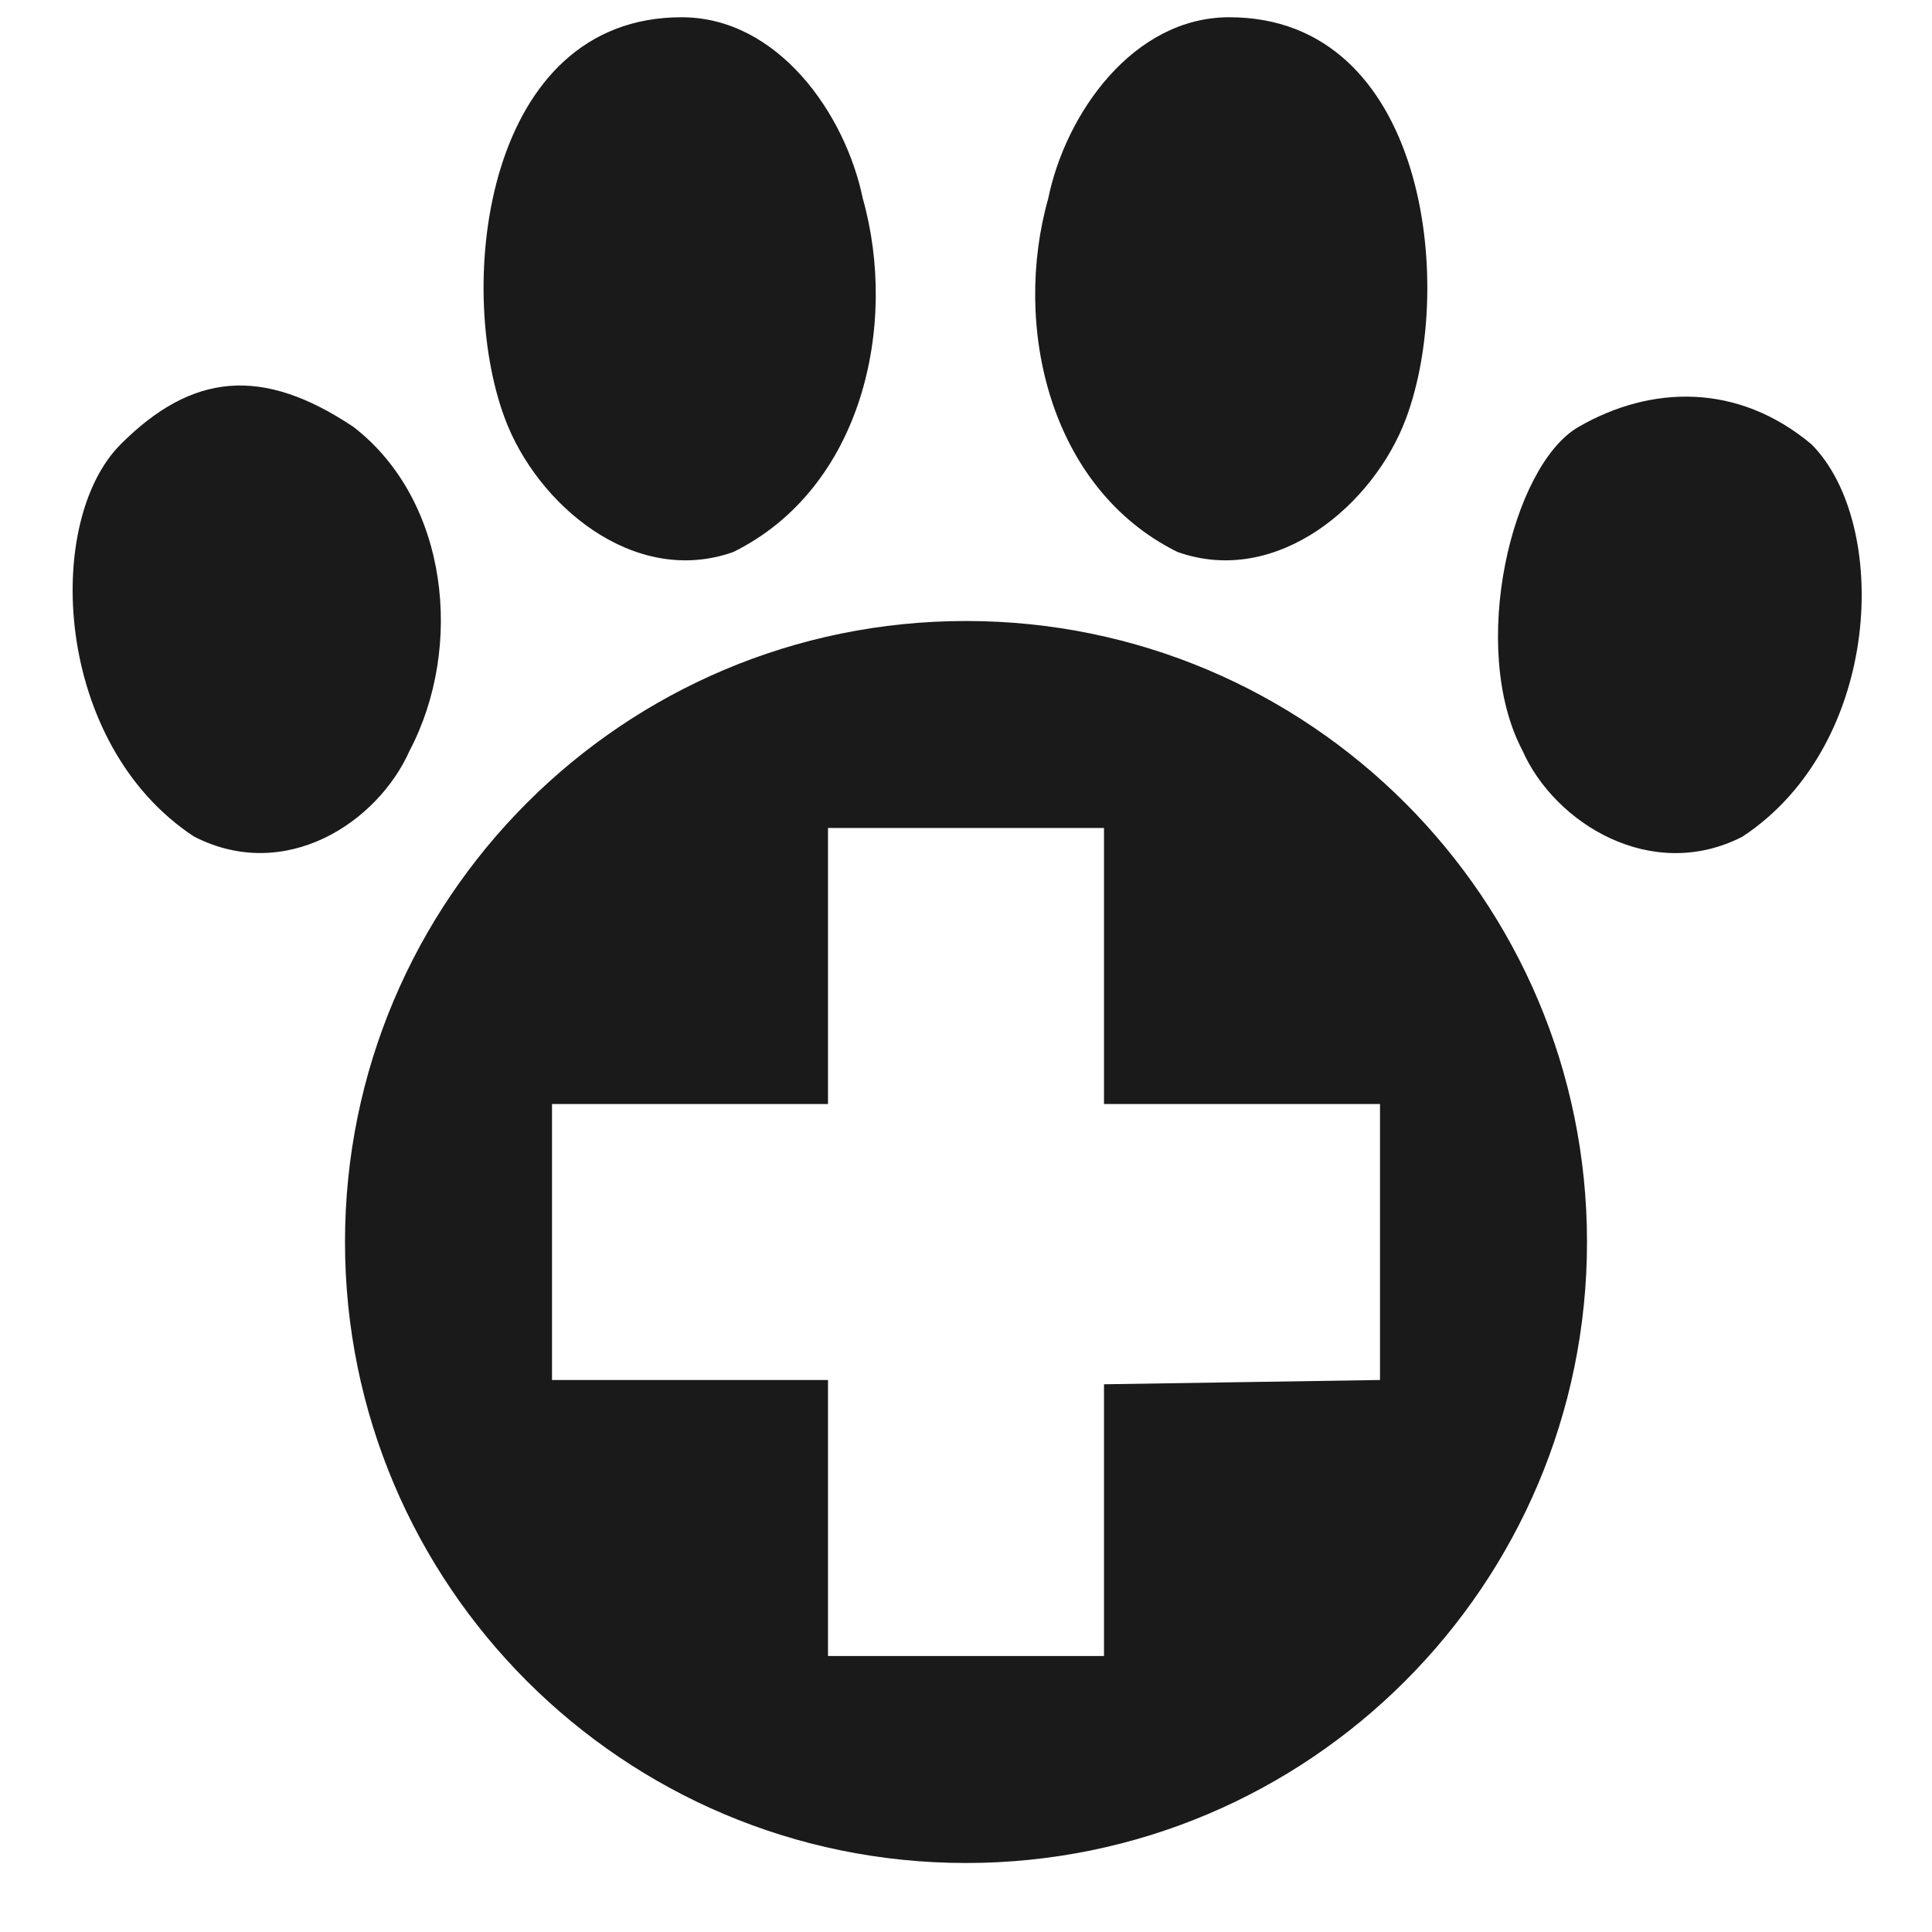
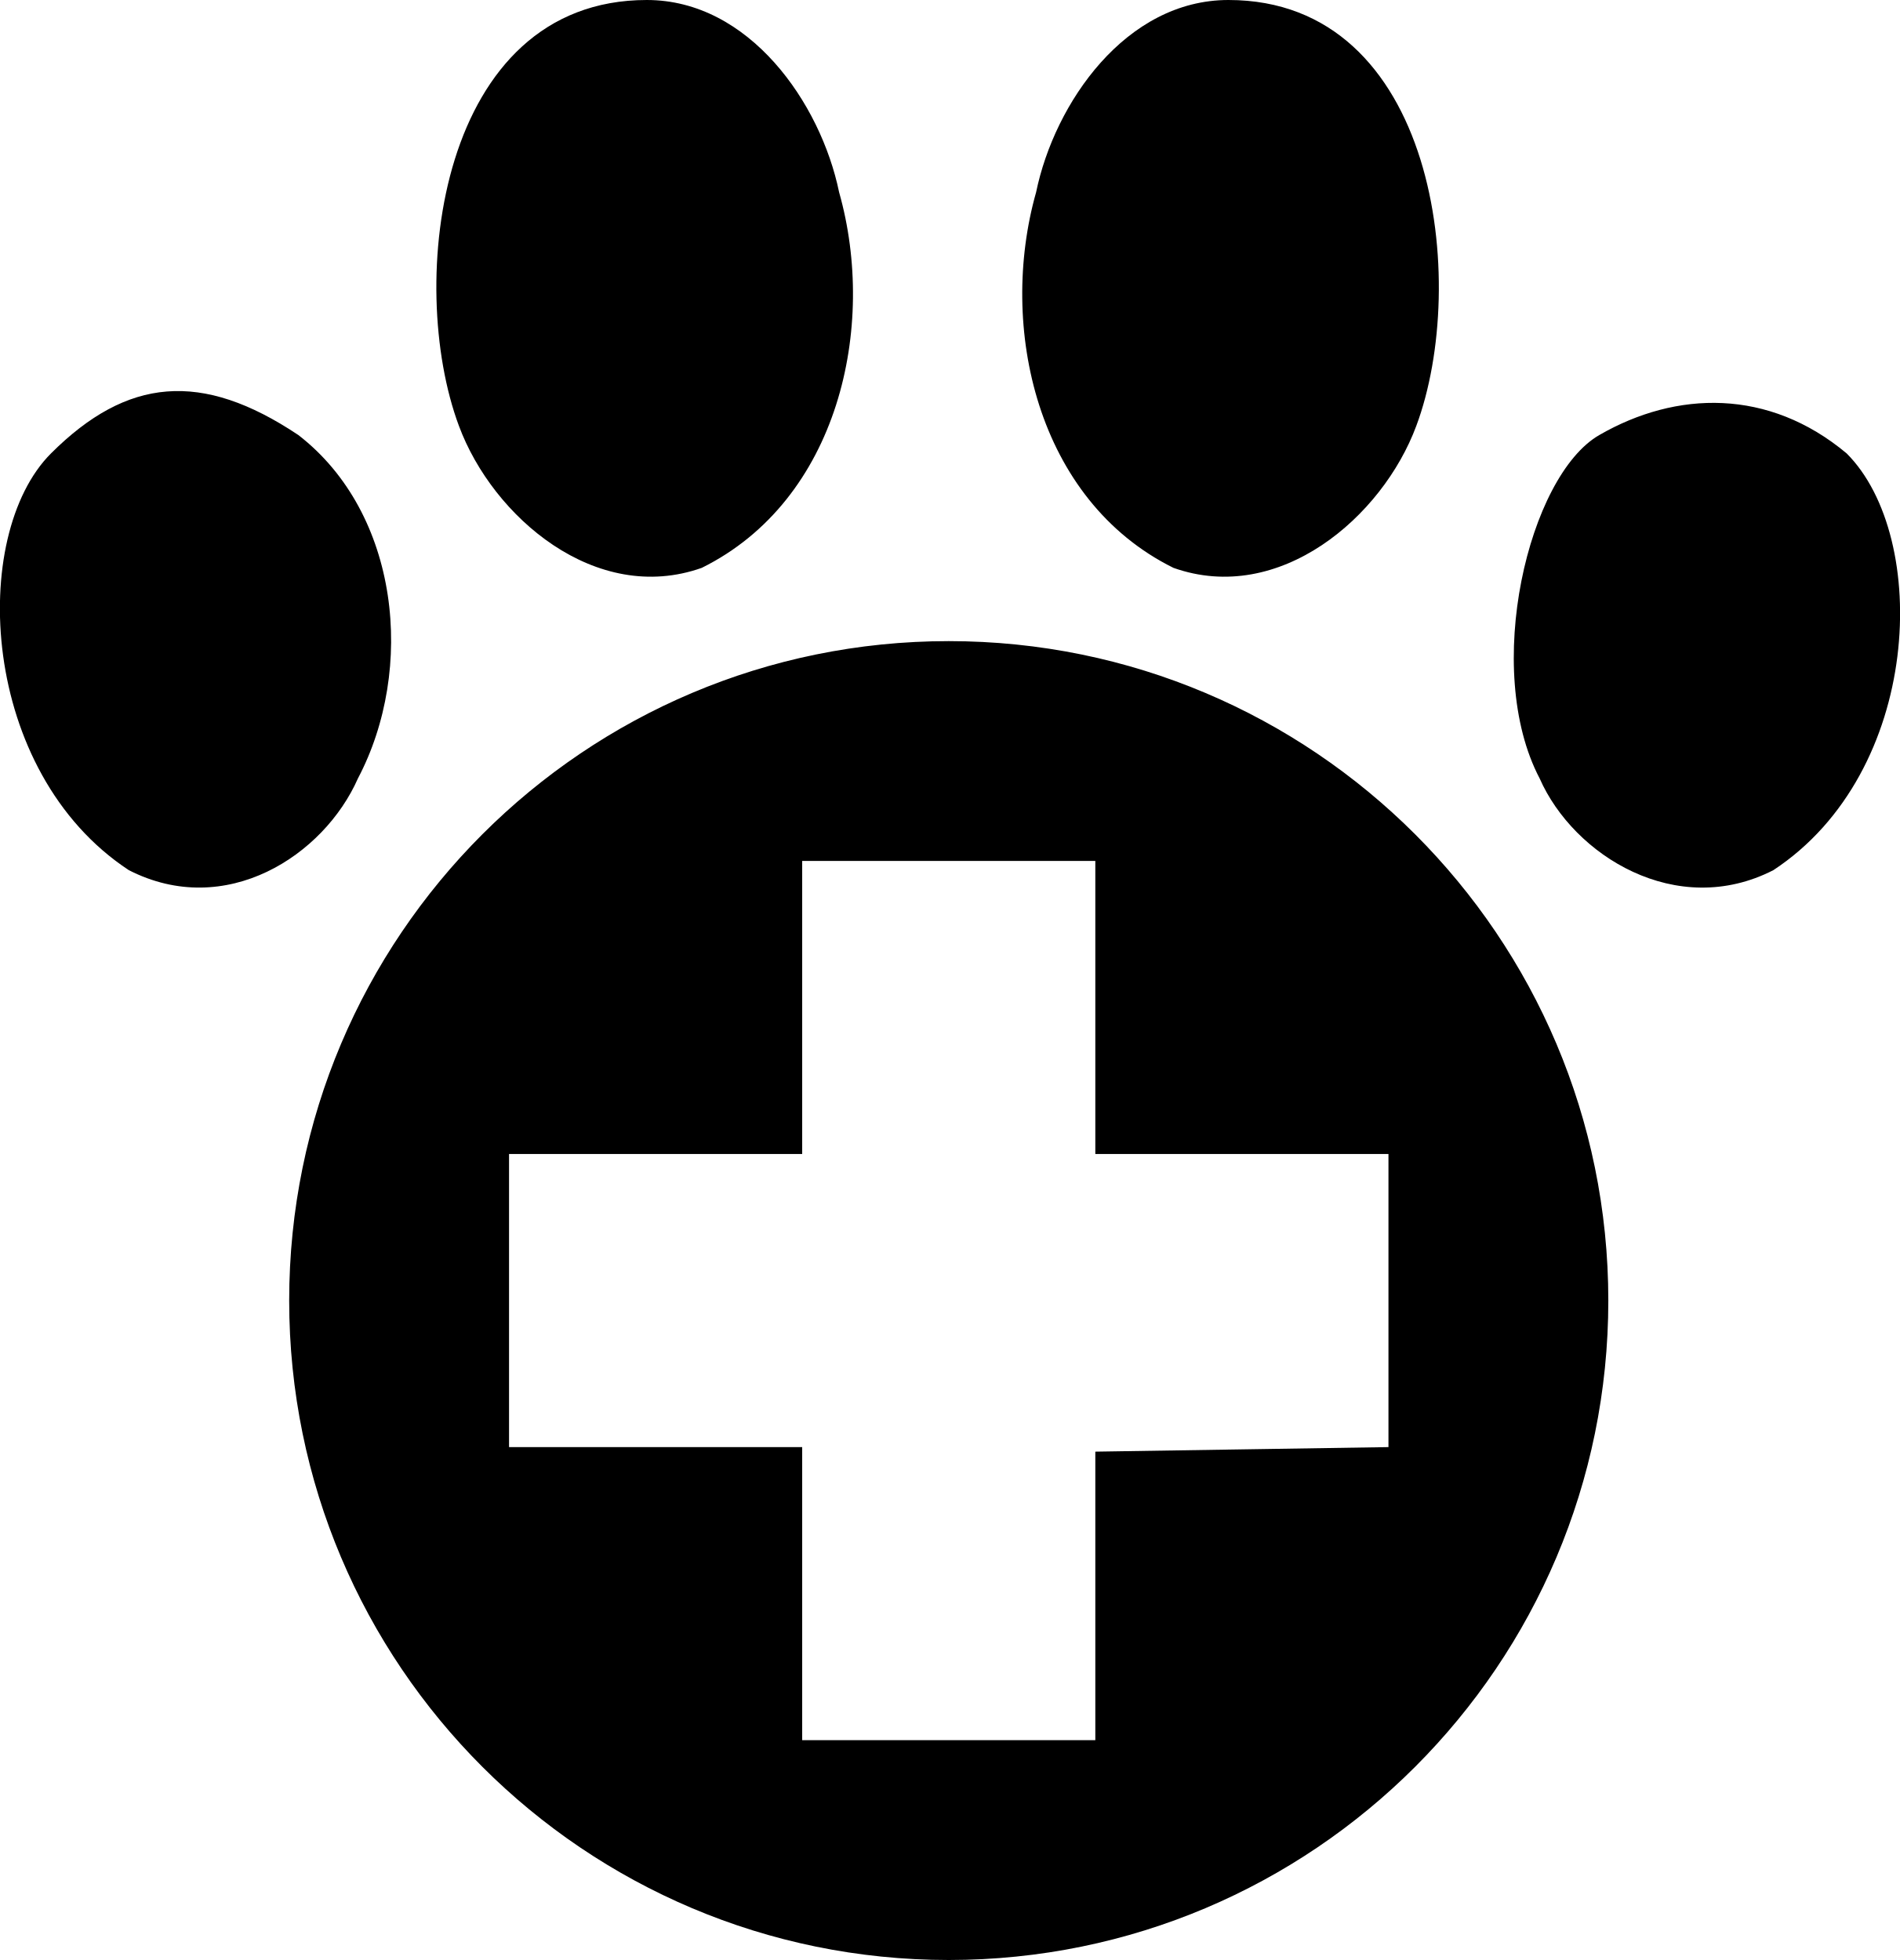
- <svg xmlns="http://www.w3.org/2000/svg" version="1.1" width="14" height="14" viewBox="0 0 14 14" id="svg2">
-   <defs id="defs6" />
-   <rect width="14" height="14" x="0" y="0" id="canvas" style="fill:none;stroke:none;visibility:hidden" />
-   <path d="m 4.939,0.125 c -1.419,0 -1.645,1.93 -1.281,2.906 C 3.889,3.654 4.592,4.256 5.314,4 6.248,3.538 6.511,2.355 6.252,1.438 6.126,0.826 5.638,0.125 4.939,0.125 z m 3.969,0 c -0.699,0 -1.187,0.701 -1.312,1.313 C 7.336,2.355 7.599,3.538 8.533,4 9.255,4.256 9.958,3.654 10.189,3.031 10.553,2.055 10.327,0.125 8.908,0.125 z M 0.875,3.219 C 0.314,3.779 0.388,5.393 1.406,6.062 2.066,6.401 2.736,5.963 2.969,5.438 3.361,4.691 3.253,3.629 2.562,3.094 1.901,2.652 1.393,2.701 0.875,3.219 z M 11.438,3.094 c -0.482,0.278 -0.799,1.597 -0.406,2.344 0.232,0.526 0.934,0.963 1.594,0.625 1.018,-0.67 1.072,-2.272 0.5,-2.844 -0.532,-0.445 -1.162,-0.429 -1.688,-0.125 z M 7,4.5 C 4.515,4.5 2.5,6.515 2.5,9 c 0,2.485 2.015,4.5 4.5,4.5 2.485,0 4.5,-2.015 4.5,-4.5 C 11.5,6.515 9.485,4.5 7,4.5 z M 6,6 8,6 8,8 10,8 10,10 8,10.031 8,12 6,12 6,10 l -2,0 L 4,8 6,8 z" id="veterinary" style="fill:#1a1a1a;fill-opacity:1;stroke:none" />
+ <svg xmlns="http://www.w3.org/2000/svg" width="12.963" height="13.375">
+   <path d="M 4.413,0 C 2.993,0 2.767,1.93 3.131,2.906 3.362,3.529 4.066,4.131 4.788,3.875 5.721,3.413 5.985,2.23 5.725,1.312 5.599,0.701 5.111,0 4.413,0 Z M 8.381,0 C 7.682,0 7.195,0.701 7.069,1.312 6.809,2.23 7.073,3.413 8.006,3.875 8.728,4.131 9.432,3.529 9.663,2.906 10.027,1.93 9.8,0 8.381,0 Z M 0.348,3.094 c -0.561,0.561 -0.487,2.174 0.531,2.844 C 1.54,6.276 2.21,5.838 2.442,5.312 2.835,4.566 2.727,3.504 2.036,2.969 1.375,2.527 0.867,2.576 0.348,3.094 Z M 10.911,2.969 c -0.482,0.278 -0.799,1.597 -0.406,2.344 0.232,0.526 0.934,0.963 1.594,0.625 1.018,-0.67 1.072,-2.272 0.5,-2.844 -0.532,-0.445 -1.162,-0.429 -1.688,-0.125 z M 6.473,4.375 c -2.485,0 -4.5,2.015 -4.5,4.5 0,2.485 2.015,4.5 4.5,4.5 2.485,0 4.5,-2.015 4.5,-4.5 0,-2.485 -2.015,-4.5 -4.5,-4.5 z m -1,1.5 h 2 v 2 H 9.473 v 2 L 7.473,9.906 V 11.875 h -2 v -2 h -2 v -2 h 2 z" />
</svg>
